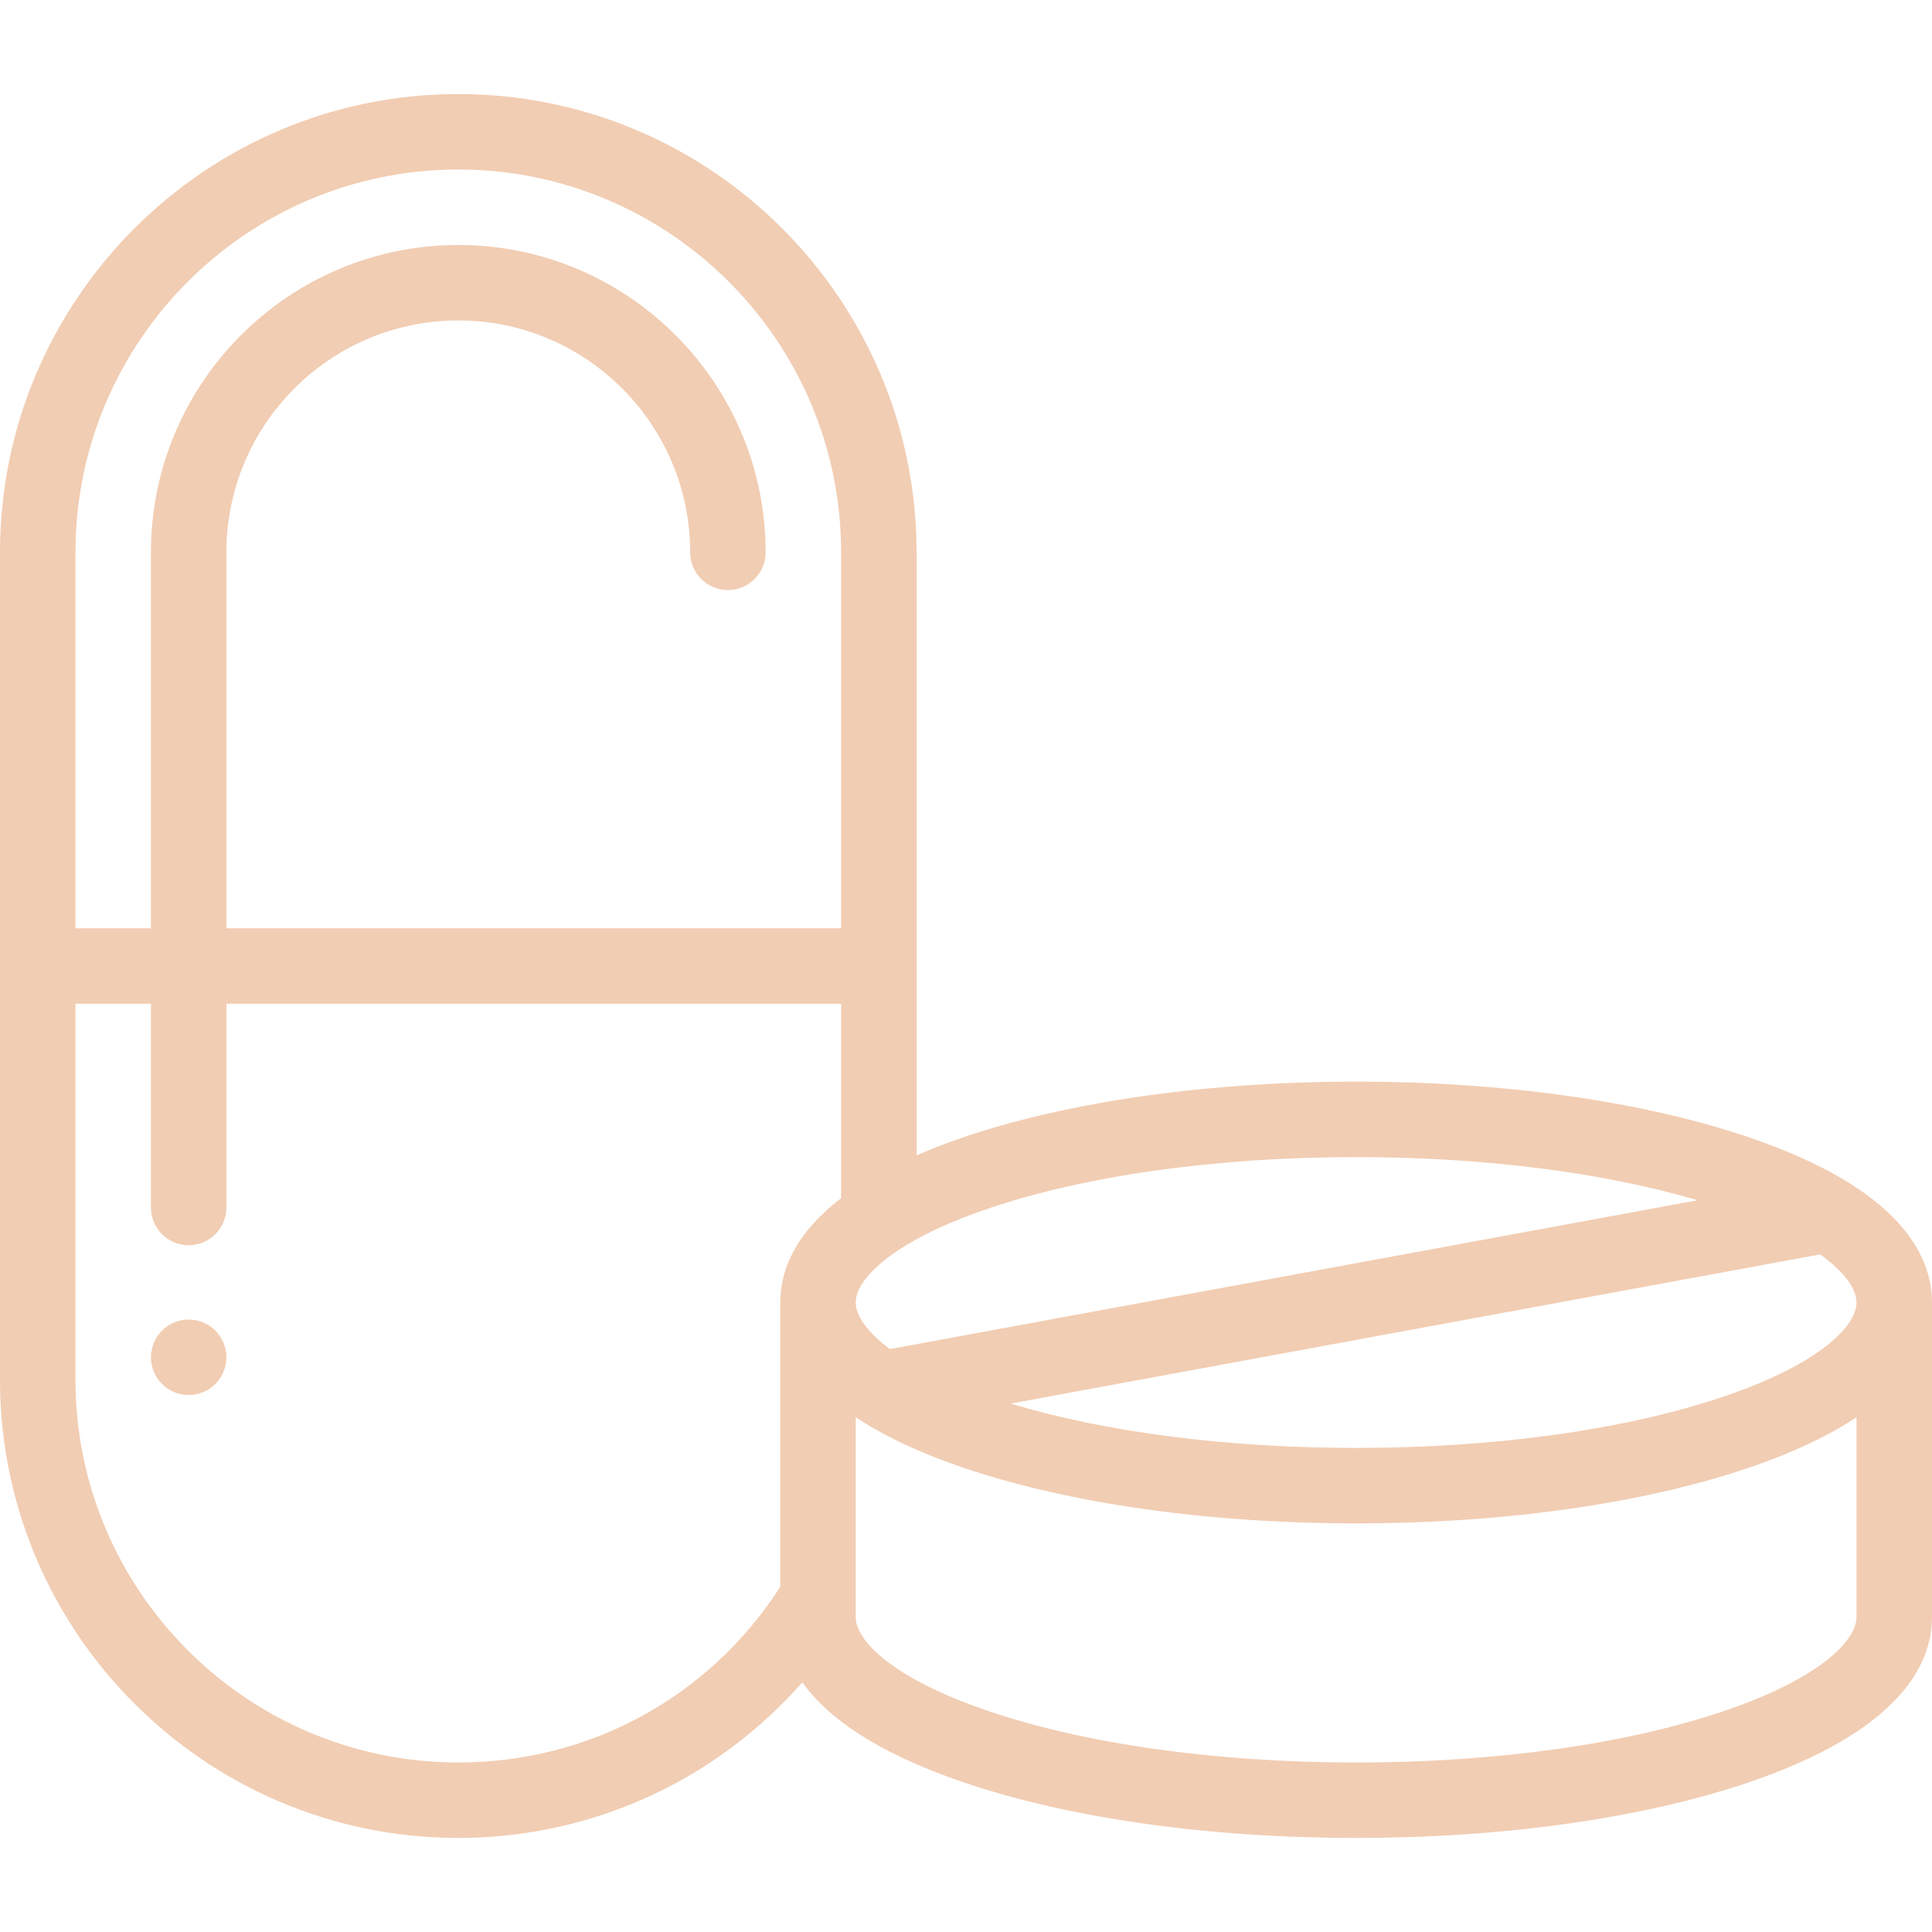
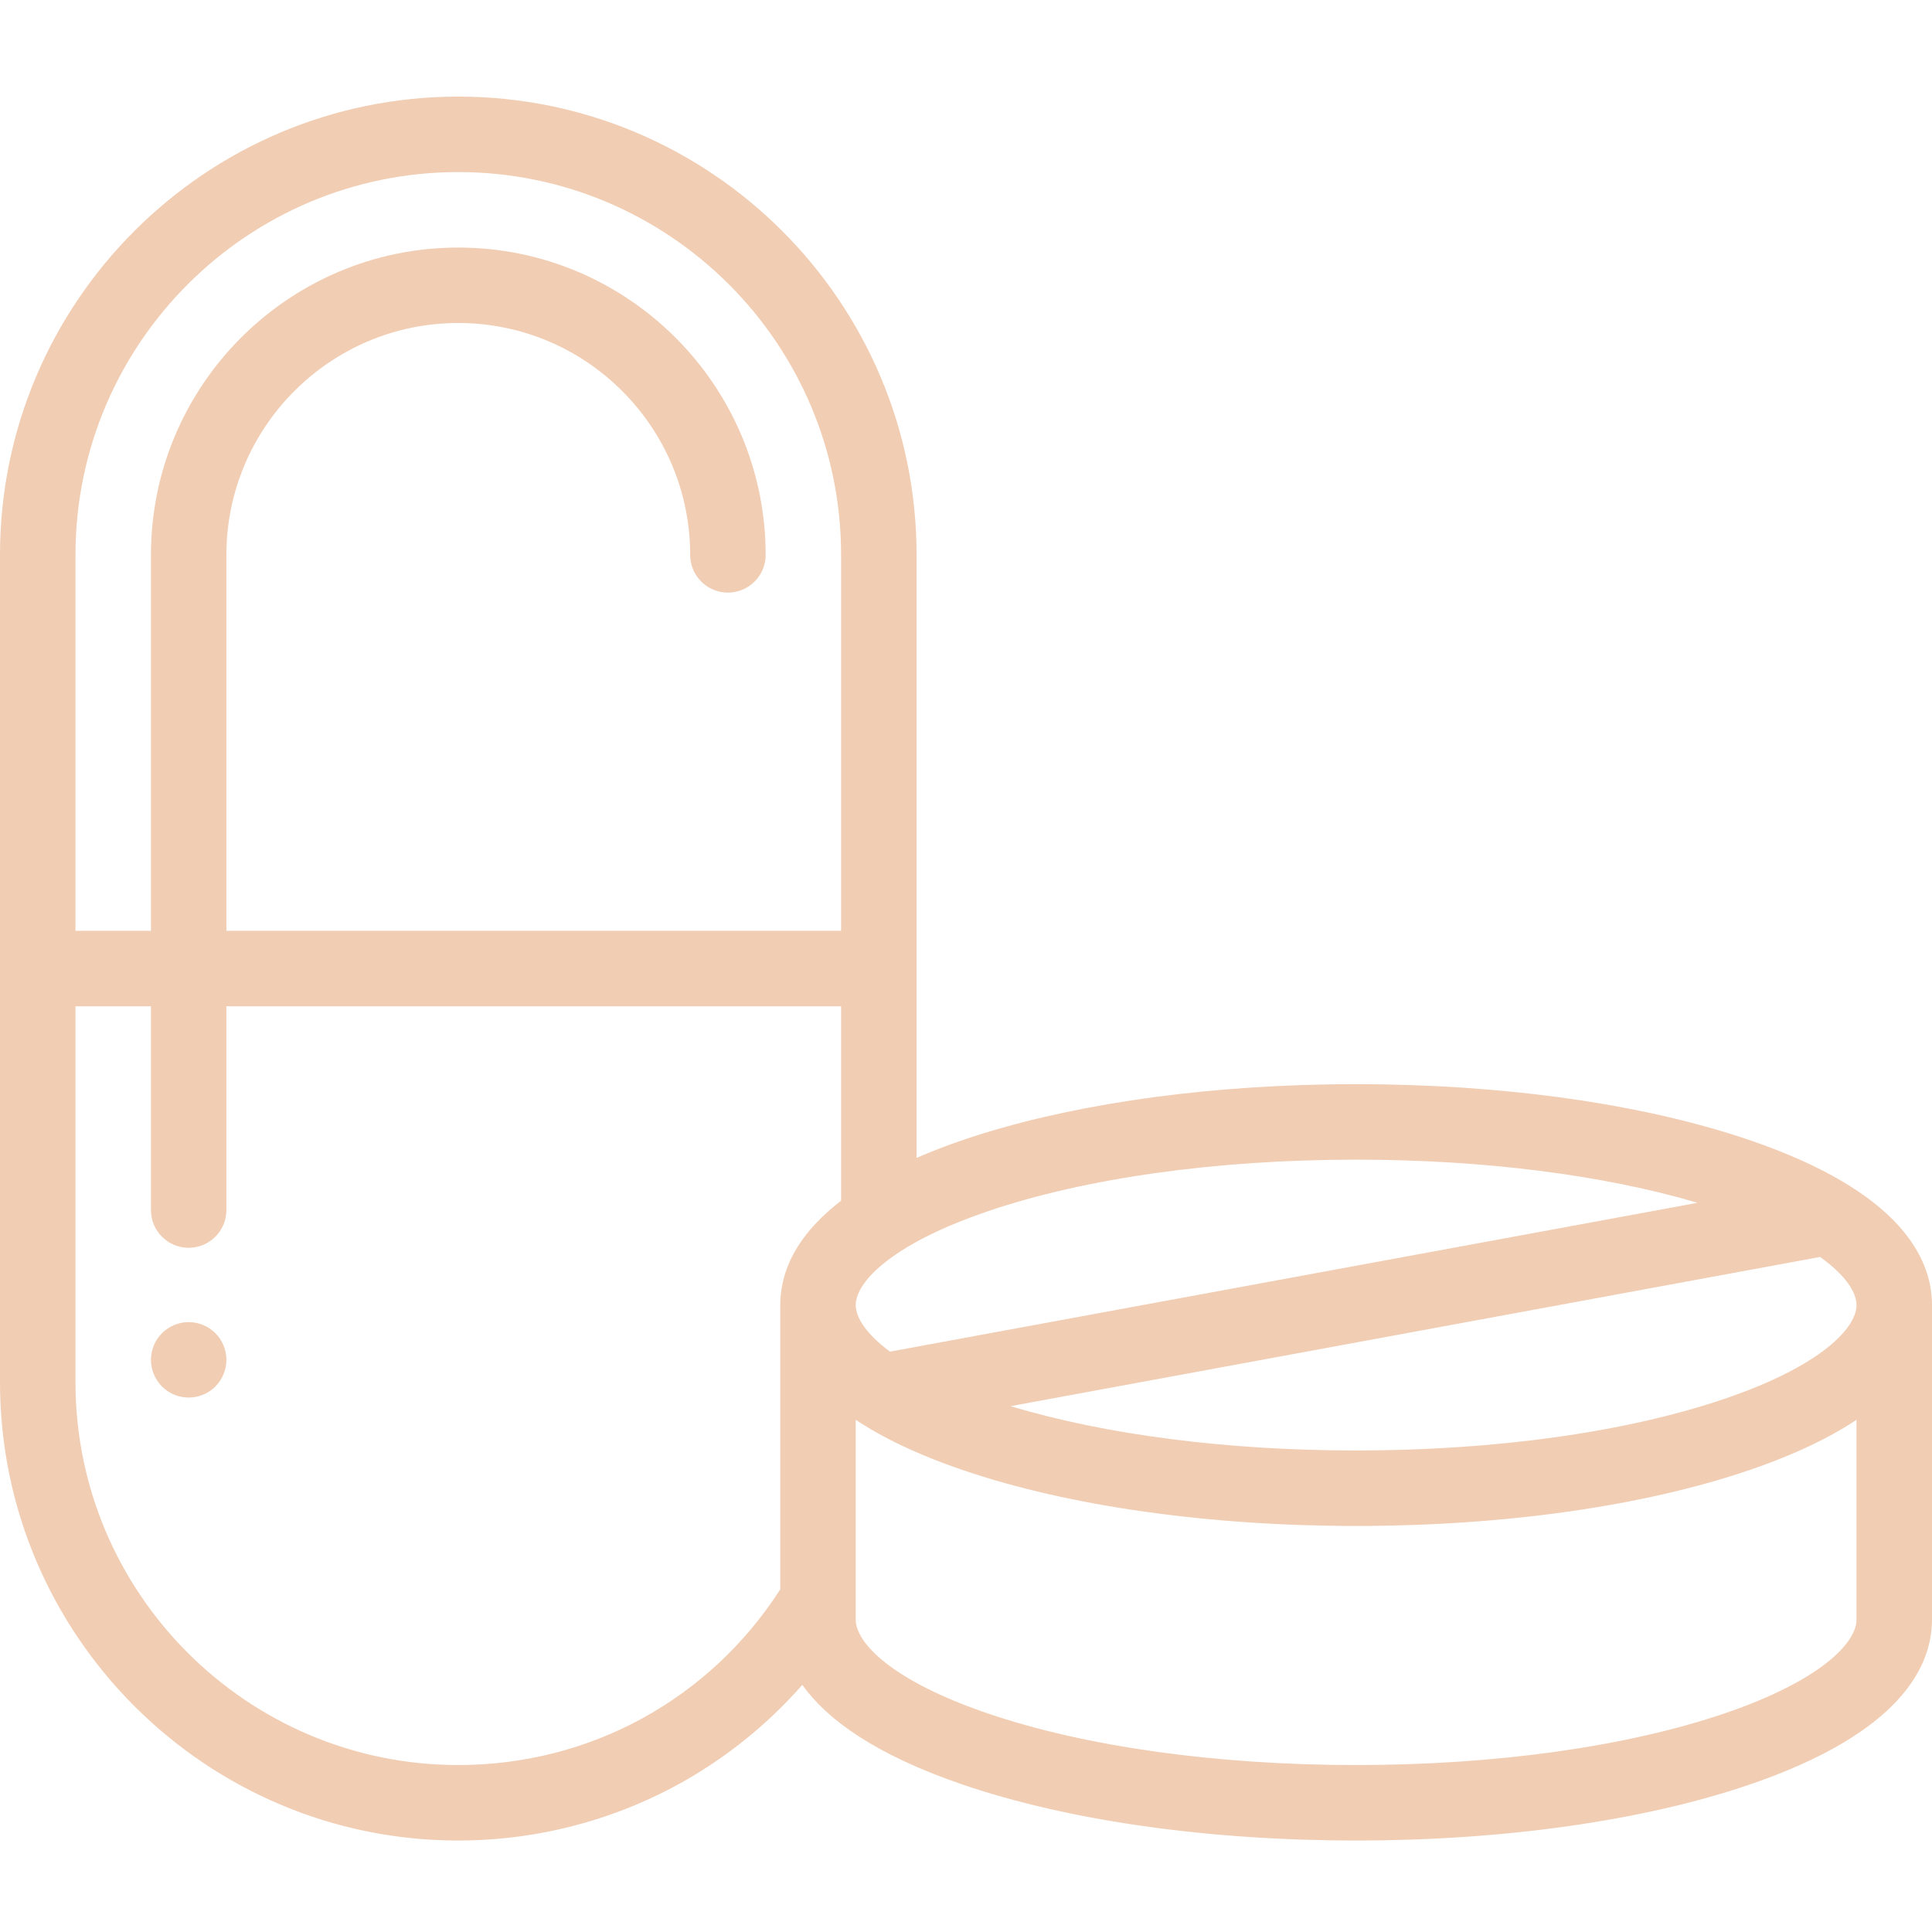
- <svg xmlns="http://www.w3.org/2000/svg" viewBox="0 0 512 512" width="512" height="512">
-   <path d="M463.452 301.391c-27.946-9.511-64.904-14.749-104.064-14.749-2.448 0-4.887.02-7.315.061-36.43.61-70.55 5.771-96.75 14.688a162.113 162.113 0 00-12.421 4.781V146.374c0-66.968-54.482-121.451-121.451-121.451S0 79.406 0 146.374v219.252c0 66.968 54.482 121.451 121.451 121.451 21.243 0 42.152-5.568 60.469-16.102 11.549-6.642 21.925-15.173 30.703-25.139 6.381 8.963 19.015 18.431 42.701 26.492 27.946 9.511 64.903 14.749 104.063 14.749s76.118-5.238 104.064-14.749C503.577 458.672 512 440.979 512 428.541v-83.363c0-12.438-8.423-30.131-48.548-43.787zm-236.675 43.787a7.058 7.058 0 01.1-1.11l.017-.099c.339-1.807 1.426-3.906 3.427-6.181l.038-.042c.303-.343.634-.691.979-1.042.231-.232.462-.465.709-.697l.291-.272c1.676-1.545 3.695-3.097 6.025-4.615.04-.026.074-.058.113-.084 5.467-3.551 13.07-7.233 23.292-10.712 25.926-8.823 60.595-13.683 97.62-13.683 33.735.001 65.49 4.046 90.481 11.437l-214.01 39.437c-6.425-4.73-9.071-9.113-9.082-12.316v-.021zm-3.875-27.644c-7.709 5.906-12.006 11.907-14.184 17.475a28.22 28.22 0 00-1.586 5.802v.001a27.113 27.113 0 00-.302 2.724l-.017.258c-.024.467-.039.929-.039 1.383v75.359c-18.794 29.197-50.486 46.541-85.323 46.541C65.511 467.077 20 421.566 20 365.626V266h20v54c0 5.523 4.478 10 10 10s10-4.477 10-10v-54h162.902v51.534zm0-71.534H60v-99.626c0-33.884 27.566-61.451 61.451-61.451s61.451 27.567 61.451 61.451c0 5.523 4.478 10 10 10 5.523 0 10-4.477 10-10 0-44.912-36.539-81.451-81.451-81.451C76.539 64.923 40 101.462 40 146.374V246H20v-99.626c0-55.94 45.511-101.451 101.451-101.451s101.451 45.511 101.451 101.451V246zM492 428.541c0 5.971-9.164 16.063-34.992 24.854-25.926 8.823-60.595 13.683-97.62 13.683-37.025 0-71.694-4.859-97.62-13.683-25.828-8.79-34.992-18.882-34.992-24.854v-5.123l.001-.014v-47.819c7.004 4.66 16.29 9.209 28.547 13.38 27.946 9.511 64.904 14.749 104.064 14.749s76.118-5.238 104.064-14.749c12.257-4.172 21.544-8.72 28.548-13.381v52.957zm-34.992-58.51c-25.926 8.823-60.594 13.683-97.62 13.683-34.22 0-66.41-4.159-91.561-11.753l214.52-39.531c6.85 4.897 9.653 9.451 9.653 12.748 0 5.971-9.164 16.063-34.992 24.853z" data-original="#000000" class="active-path" data-old_color="#f1cdb3" fill="#f1cdb3" />
-   <path d="M57.069 352.62c-.46-.46-.969-.88-1.519-1.24a9.87 9.87 0 00-1.73-.92c-.6-.25-1.229-.44-1.869-.57a9.847 9.847 0 00-3.9 0c-.64.13-1.27.32-1.88.57-.601.25-1.18.56-1.72.92-.551.36-1.061.78-1.521 1.24-.46.46-.88.97-1.24 1.52-.37.54-.67 1.12-.92 1.73-.25.6-.45 1.23-.569 1.87-.131.64-.2 1.3-.2 1.95 0 .66.069 1.31.2 1.96.119.64.319 1.27.569 1.87.25.6.55 1.18.92 1.73.36.54.78 1.05 1.24 1.52a10.11 10.11 0 005.121 2.73c.64.13 1.3.19 1.95.19a9.847 9.847 0 003.819-.76 9.87 9.87 0 001.73-.92c.55-.37 1.06-.78 1.52-1.24.461-.47.881-.98 1.24-1.52.36-.55.67-1.13.92-1.73.25-.6.45-1.23.58-1.87.13-.65.19-1.3.19-1.96 0-2.63-1.07-5.21-2.931-7.07z" data-original="#000000" class="active-path" data-old_color="#f1cdb3" fill="#f1cdb3" />
+ <svg xmlns="http://www.w3.org/2000/svg" width="60" height="60" viewBox="0 0 60 60" fill="none">
+   <path d="M54.311 35.399C51.036 34.284 46.705 33.67 42.116 33.67C41.829 33.67 41.543 33.672 41.259 33.677C36.989 33.749 32.991 34.354 29.921 35.399C29.428 35.565 28.942 35.752 28.465 35.959V17.233C28.465 9.385 22.081 3 14.232 3C6.385 3 0 9.385 0 17.233V42.926C0 50.774 6.385 57.159 14.232 57.159C16.722 57.159 19.172 56.506 21.319 55.272C22.672 54.493 23.888 53.494 24.917 52.326C25.665 53.376 27.145 54.486 29.921 55.43C33.196 56.545 37.527 57.159 42.116 57.159C46.705 57.159 51.036 56.545 54.311 55.43C59.013 53.83 60 51.757 60 50.299V40.53C60 39.072 59.013 36.999 54.311 35.399ZM26.575 40.53C26.576 40.486 26.58 40.443 26.587 40.4L26.589 40.388C26.629 40.176 26.756 39.931 26.991 39.664L26.995 39.659C27.031 39.619 27.07 39.578 27.11 39.537C27.137 39.51 27.164 39.482 27.193 39.455L27.227 39.423C27.424 39.242 27.66 39.06 27.933 38.883C27.938 38.879 27.942 38.876 27.946 38.873C28.587 38.456 29.478 38.025 30.676 37.617C33.714 36.583 37.777 36.014 42.116 36.014C46.069 36.014 49.79 36.488 52.719 37.354L27.64 41.976C26.887 41.421 26.577 40.908 26.575 40.532V40.53ZM26.121 37.29C25.218 37.983 24.714 38.686 24.459 39.338C24.373 39.558 24.311 39.785 24.273 40.018C24.256 40.124 24.244 40.23 24.238 40.337L24.236 40.368C24.233 40.422 24.231 40.477 24.231 40.53V49.361C22.029 52.782 18.315 54.815 14.232 54.815C7.677 54.815 2.344 49.482 2.344 42.926V31.251H4.688V37.579C4.688 38.227 5.212 38.751 5.859 38.751C6.506 38.751 7.031 38.227 7.031 37.579V31.251H26.121V37.29ZM26.121 28.907H7.031V17.233C7.031 13.262 10.262 10.031 14.232 10.031C18.203 10.031 21.434 13.262 21.434 17.233C21.434 17.88 21.959 18.404 22.606 18.404C23.253 18.404 23.778 17.88 23.778 17.233C23.778 11.969 19.496 7.688 14.232 7.688C8.969 7.688 4.688 11.969 4.688 17.233V28.907H2.344V17.233C2.344 10.677 7.677 5.344 14.232 5.344C20.788 5.344 26.121 10.677 26.121 17.233V28.907ZM57.656 50.299C57.656 50.999 56.582 52.181 53.556 53.212C50.517 54.245 46.455 54.815 42.116 54.815C37.777 54.815 33.714 54.246 30.676 53.212C27.649 52.181 26.575 50.999 26.575 50.299V49.699L26.575 49.697V44.093C27.396 44.639 28.484 45.172 29.921 45.661C33.196 46.776 37.527 47.39 42.116 47.39C46.705 47.39 51.036 46.776 54.311 45.661C55.747 45.172 56.836 44.639 57.656 44.093V50.299ZM53.556 43.442C50.517 44.476 46.455 45.046 42.116 45.046C38.106 45.046 34.333 44.558 31.386 43.669L56.525 39.036C57.328 39.61 57.656 40.144 57.656 40.53C57.656 41.23 56.582 42.412 53.556 43.442Z" fill="#F1CDB3" />
+   <path d="M6.688 41.402C6.634 41.348 6.574 41.299 6.51 41.257C6.446 41.214 6.378 41.178 6.307 41.149C6.237 41.12 6.163 41.097 6.088 41.082C5.937 41.052 5.782 41.052 5.631 41.082C5.556 41.097 5.482 41.12 5.411 41.149C5.34 41.178 5.272 41.215 5.209 41.257C5.145 41.299 5.085 41.348 5.031 41.402C4.977 41.456 4.928 41.516 4.886 41.58C4.842 41.643 4.807 41.711 4.778 41.783C4.748 41.853 4.725 41.927 4.711 42.002C4.696 42.077 4.688 42.154 4.688 42.23C4.688 42.308 4.696 42.384 4.711 42.46C4.725 42.535 4.748 42.609 4.778 42.679C4.807 42.75 4.842 42.818 4.886 42.882C4.928 42.945 4.977 43.005 5.031 43.06C5.195 43.223 5.404 43.334 5.631 43.38C5.706 43.395 5.783 43.402 5.859 43.402C6.013 43.403 6.165 43.373 6.307 43.313C6.378 43.284 6.446 43.248 6.51 43.206C6.574 43.162 6.634 43.114 6.688 43.06C6.742 43.005 6.791 42.945 6.833 42.882C6.875 42.818 6.912 42.75 6.941 42.679C6.97 42.609 6.994 42.535 7.009 42.46C7.024 42.384 7.031 42.308 7.031 42.23C7.031 41.922 6.906 41.62 6.688 41.402Z" fill="#F1CDB3" />
</svg>
